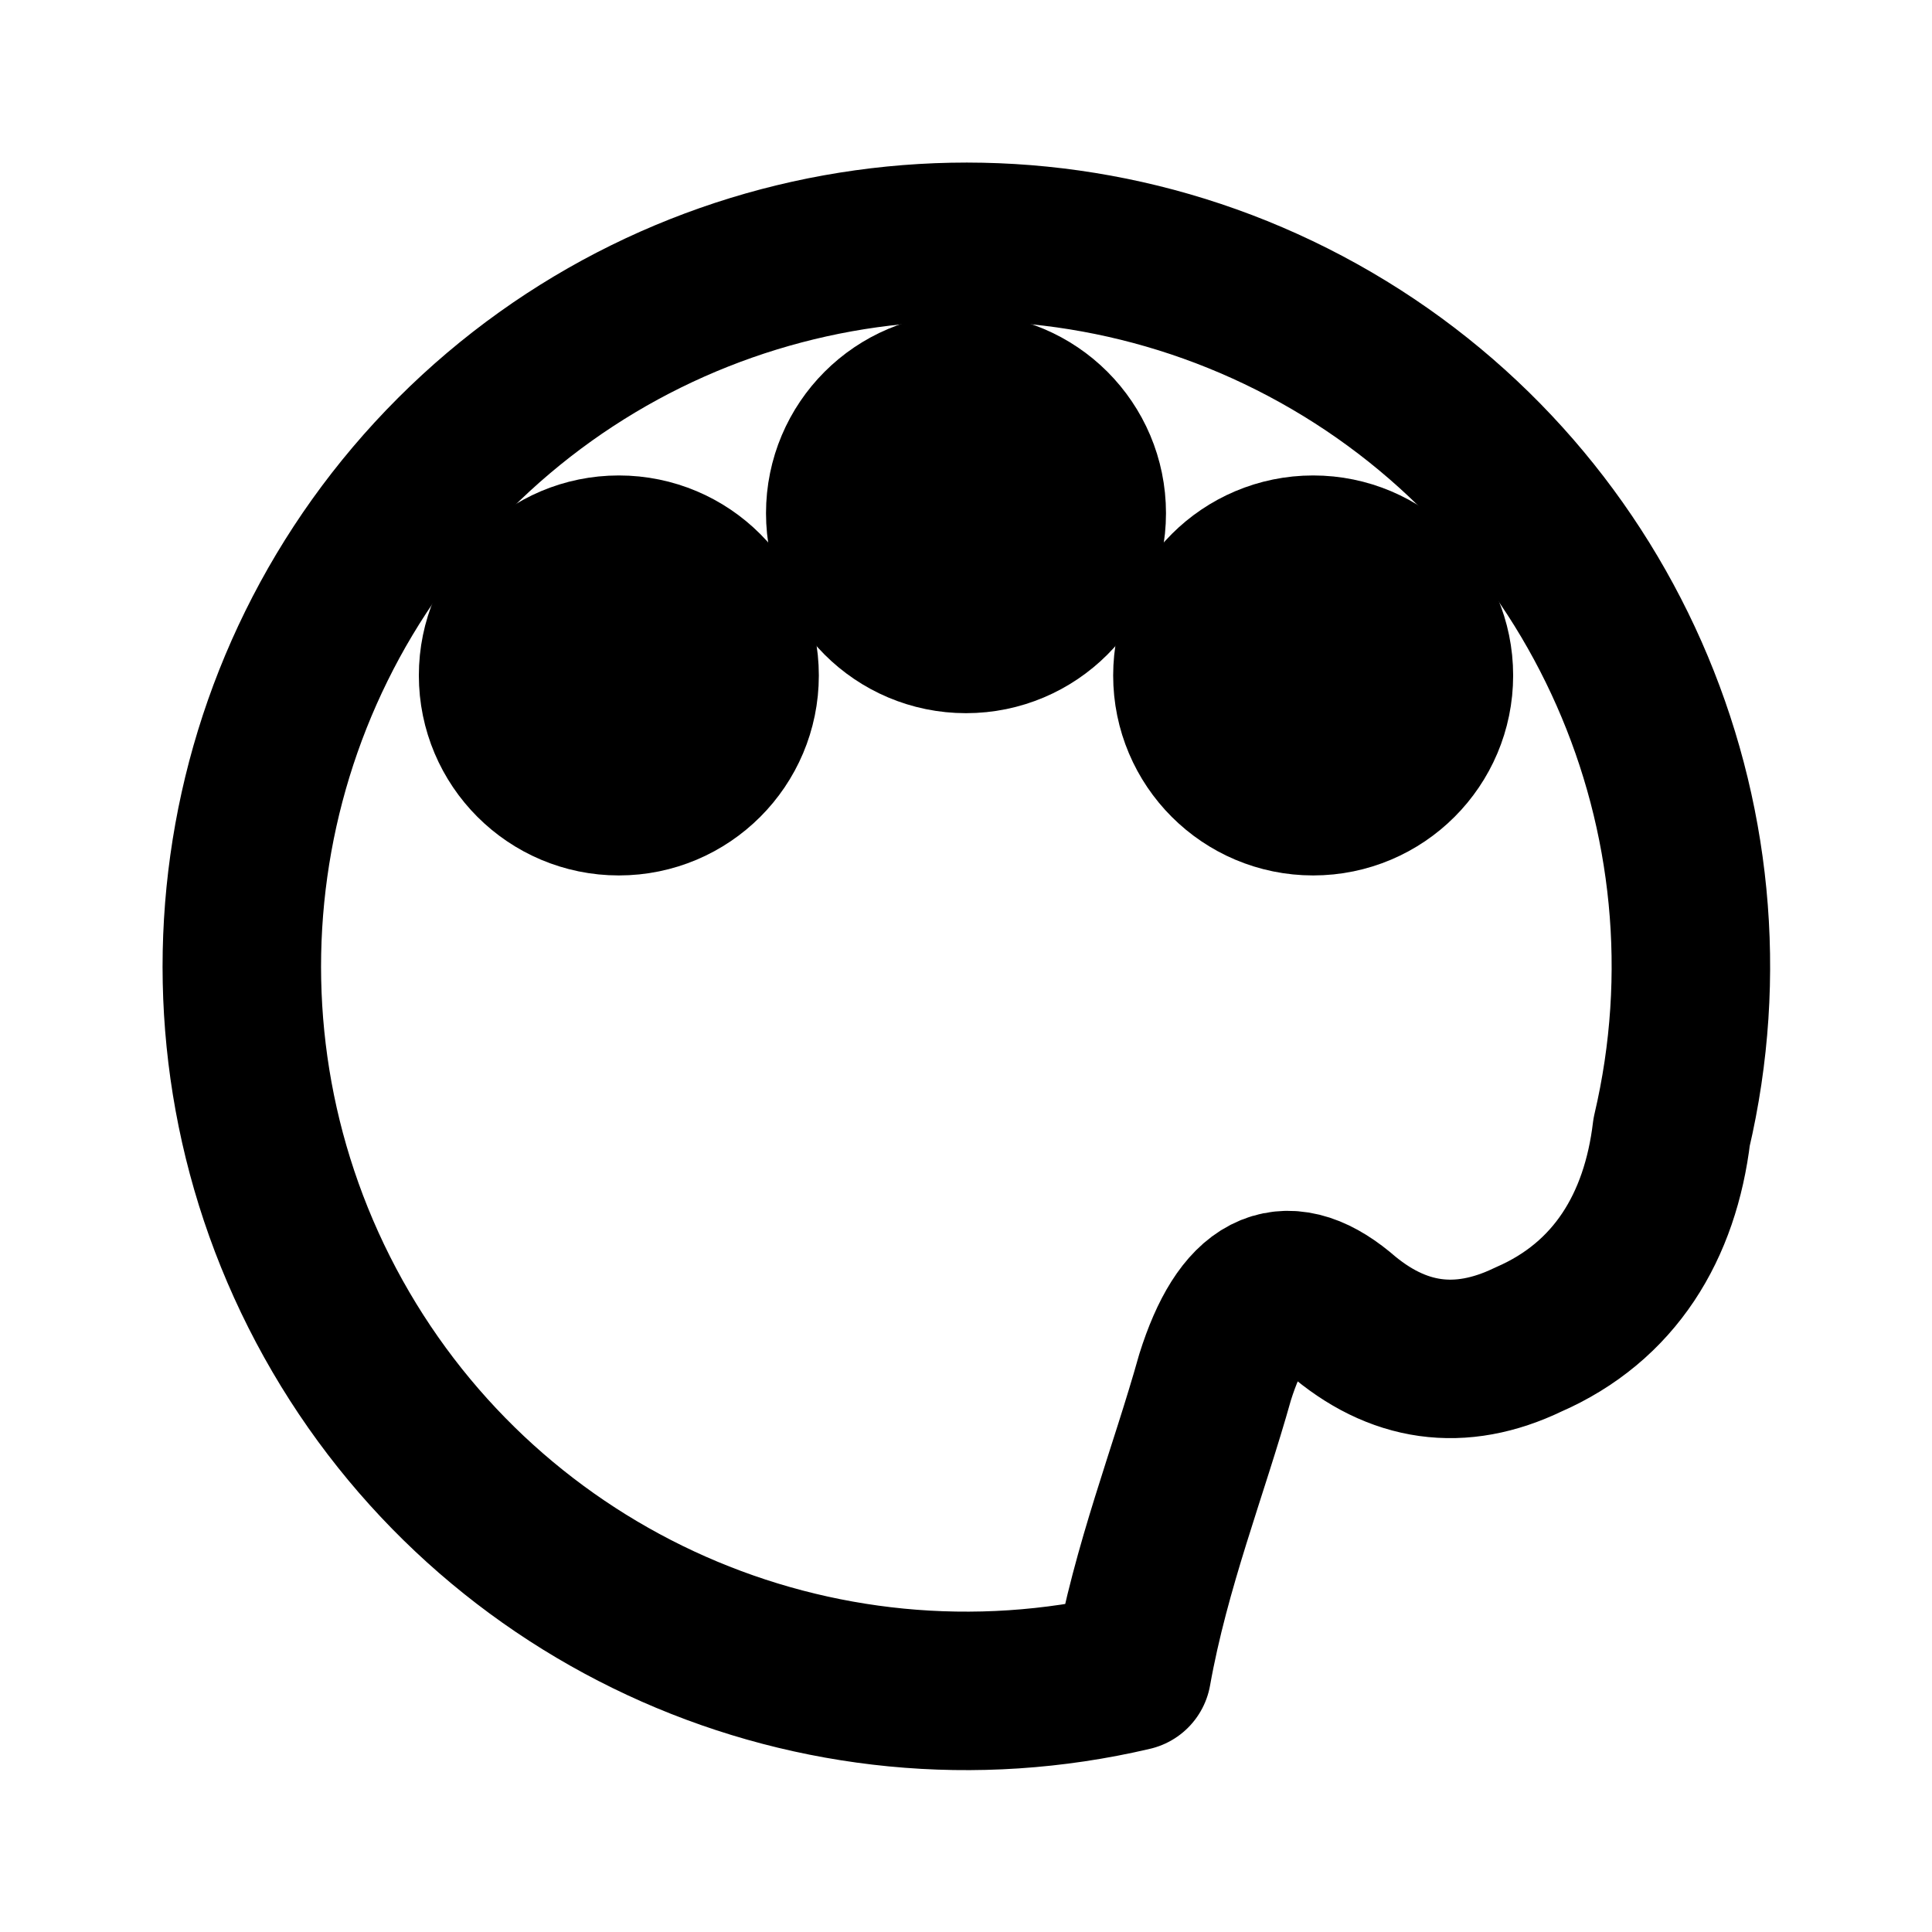
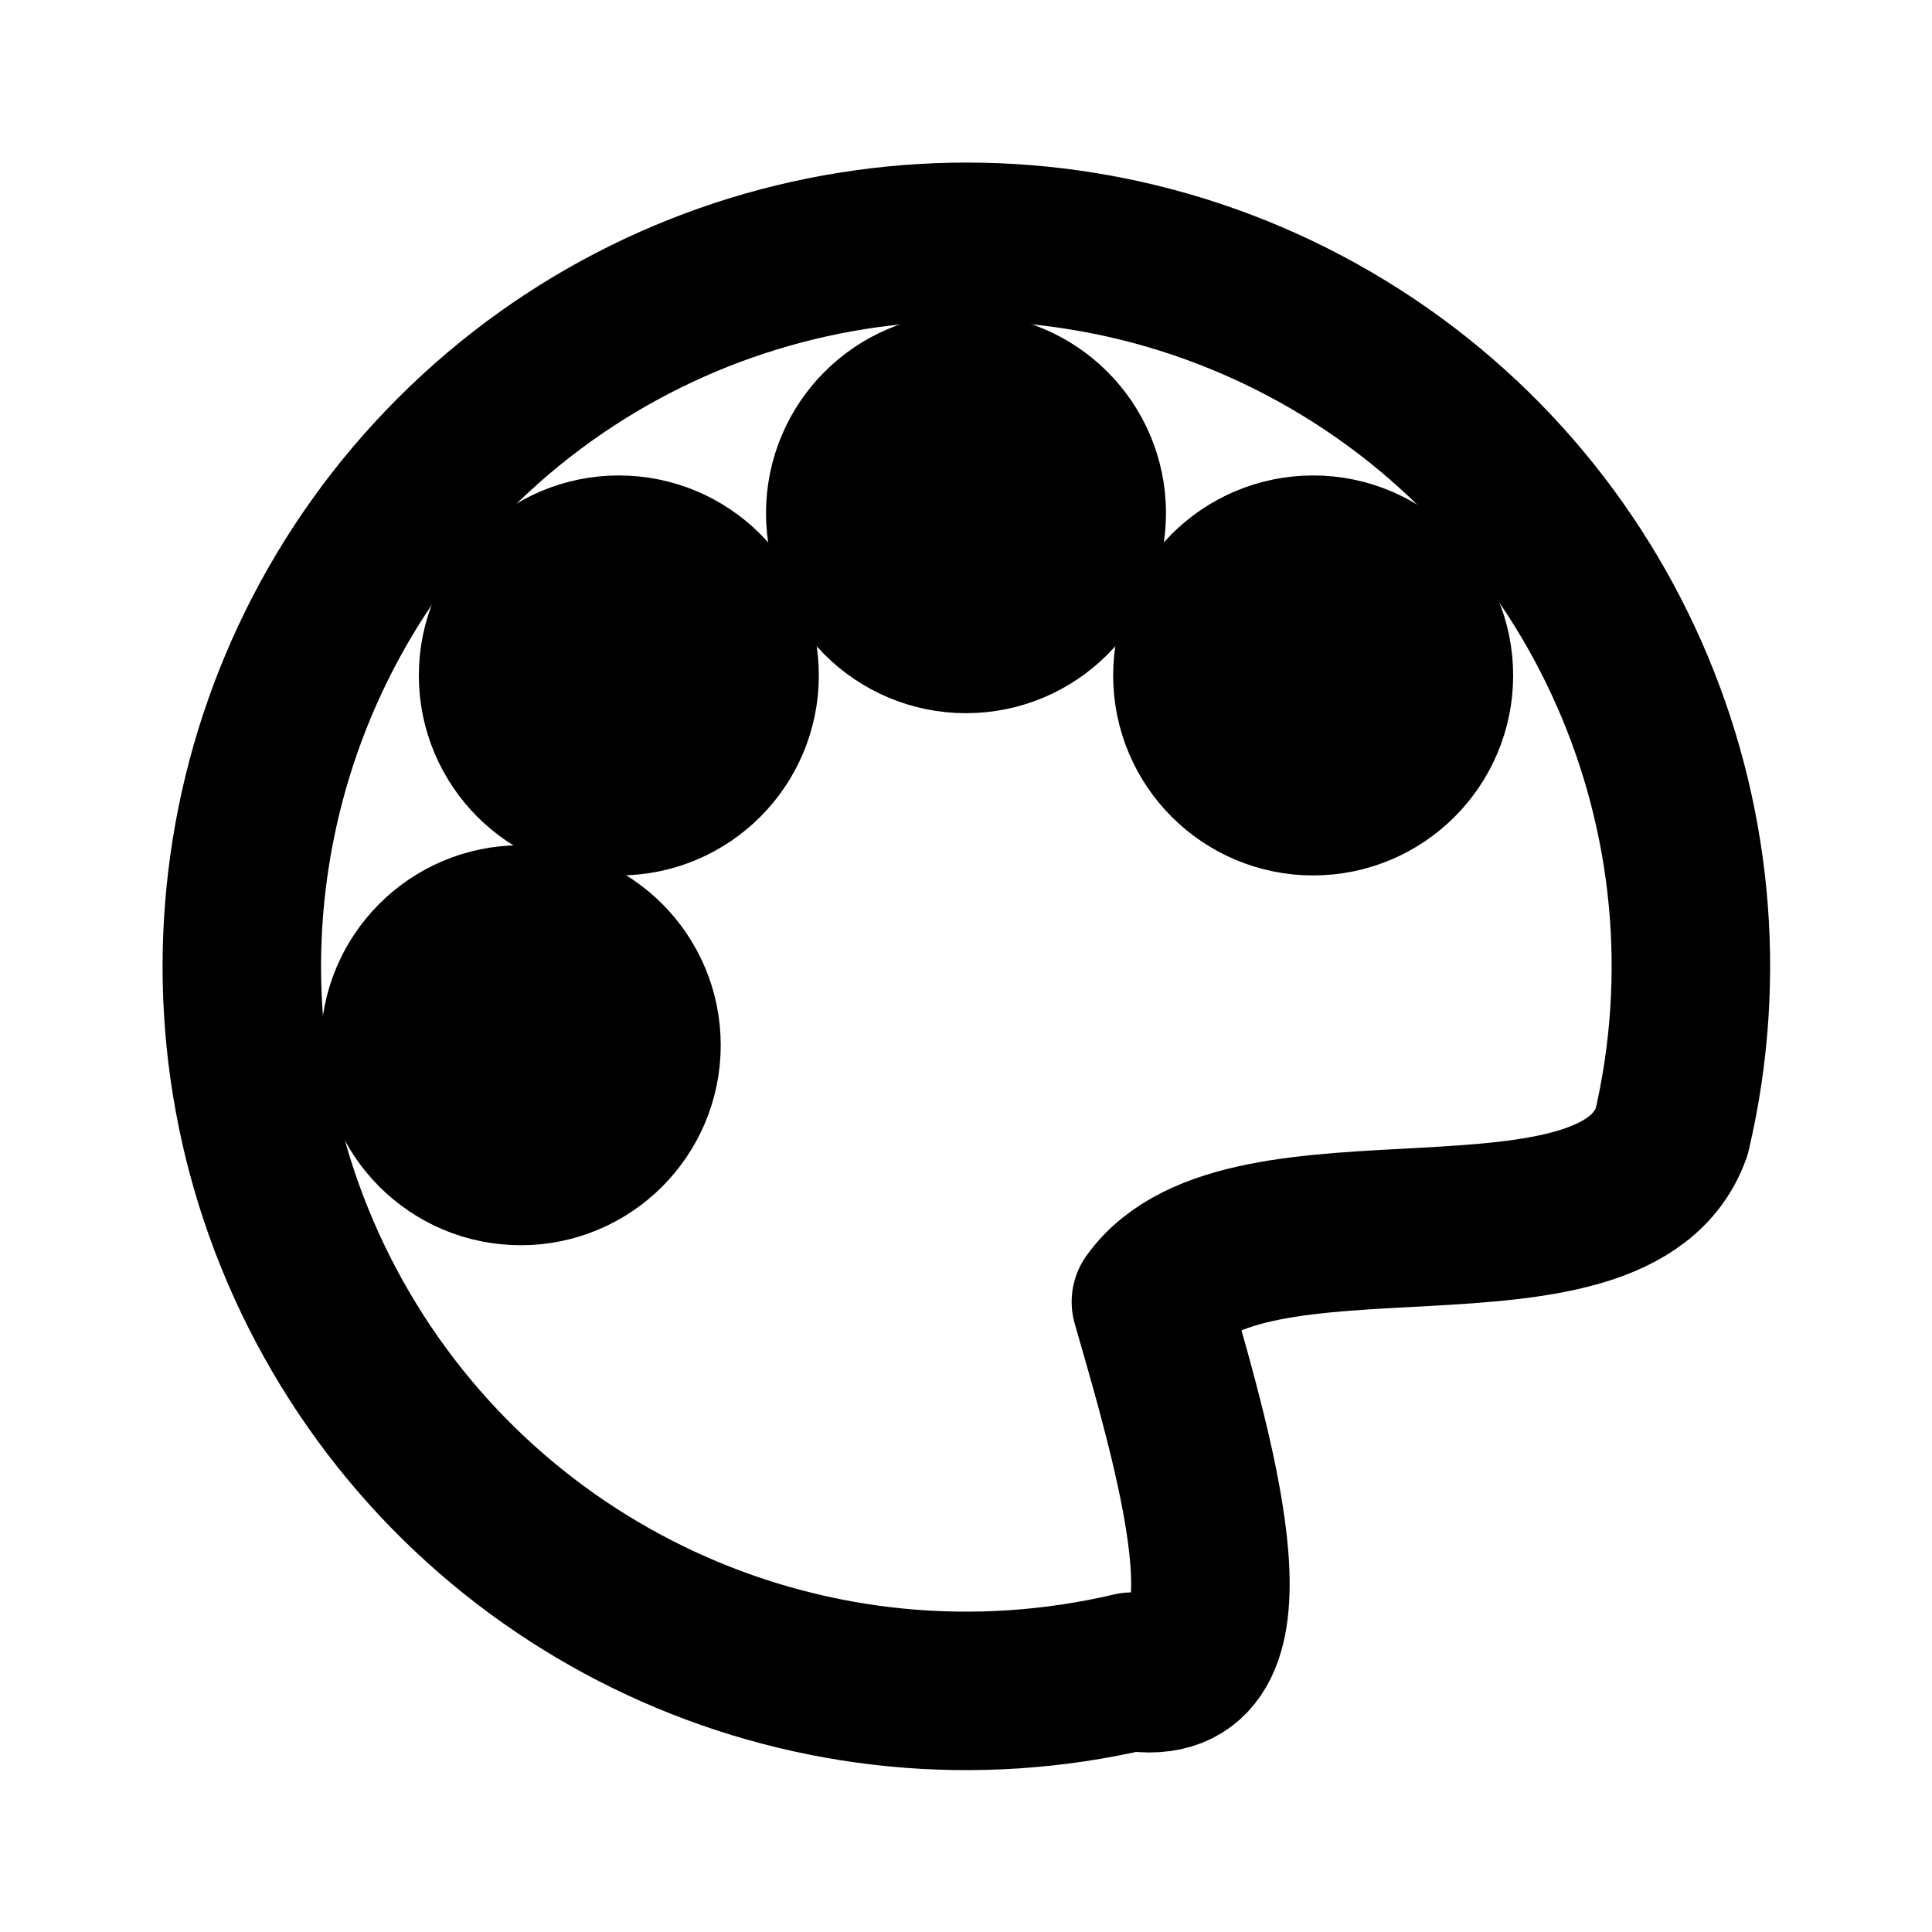
<svg xmlns="http://www.w3.org/2000/svg" viewBox="0 0 512 512">
-   <path d="M300 443 A192 192 0 1 1 443 300 C440 325 428 345 405 355 Q378 368 355 348 Q333 330 322 365 C315 390 305 415 300 443 Z" fill="none" stroke="currentColor" stroke-width="42" stroke-linecap="round" stroke-linejoin="round" />
+   <path d="M300 443 A192 192 0 1 1 443 300 C428 342 330 310 305 345 C318 390 335 449 300 443 Z" fill="none" stroke="currentColor" stroke-width="42" stroke-linecap="round" stroke-linejoin="round" />
  <path d="M316 179 A32 32 0 1 0 380 179 A32 32 0 1 0 316 179 Z" fill="currentColor" stroke="currentColor" stroke-width="42" stroke-linecap="round" stroke-linejoin="round" />
  <path d="M224 136 A32 32 0 1 0 288 136 A32 32 0 1 0 224 136 Z" fill="currentColor" stroke="currentColor" stroke-width="42" stroke-linecap="round" stroke-linejoin="round" />
  <path d="M132 179 A32 32 0 1 0 196 179 A32 32 0 1 0 132 179 Z" fill="currentColor" stroke="currentColor" stroke-width="42" stroke-linecap="round" stroke-linejoin="round" />
+   <path d="M106 277 A32 32 0 1 0 170 277 A32 32 0 1 0 106 277 Z" fill="currentColor" stroke="currentColor" stroke-width="42" stroke-linecap="round" stroke-linejoin="round" />
</svg>
